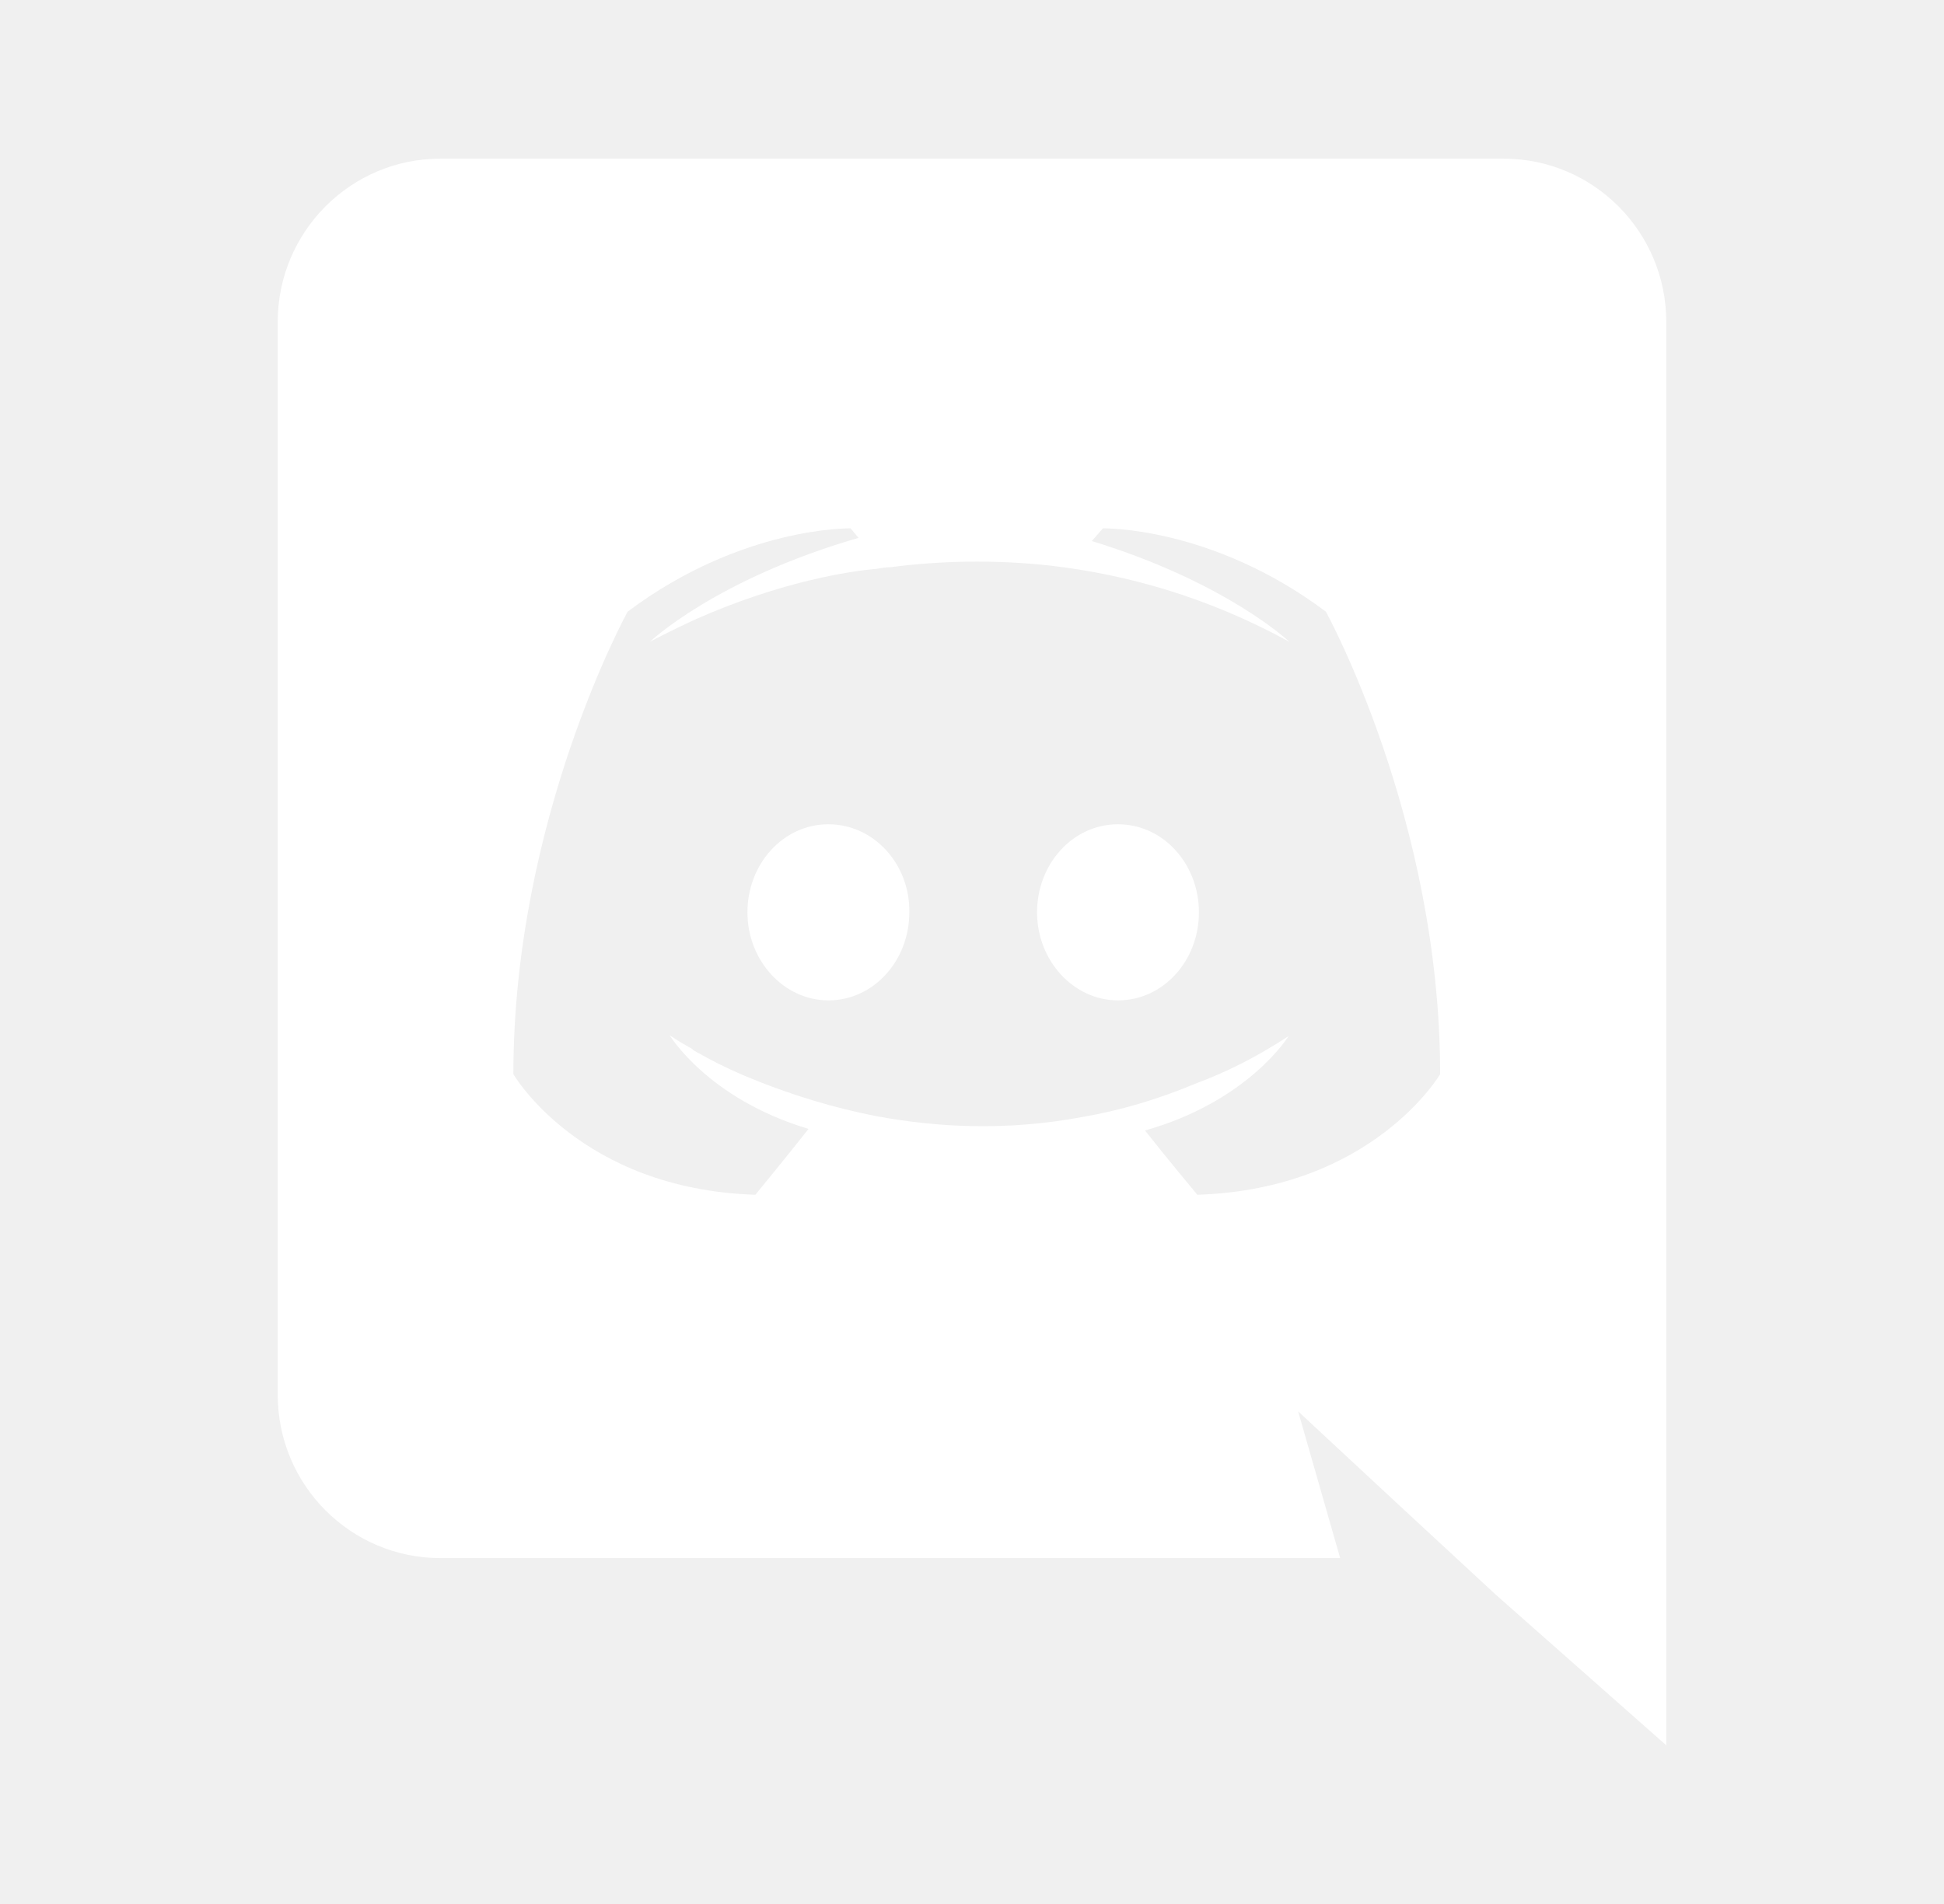
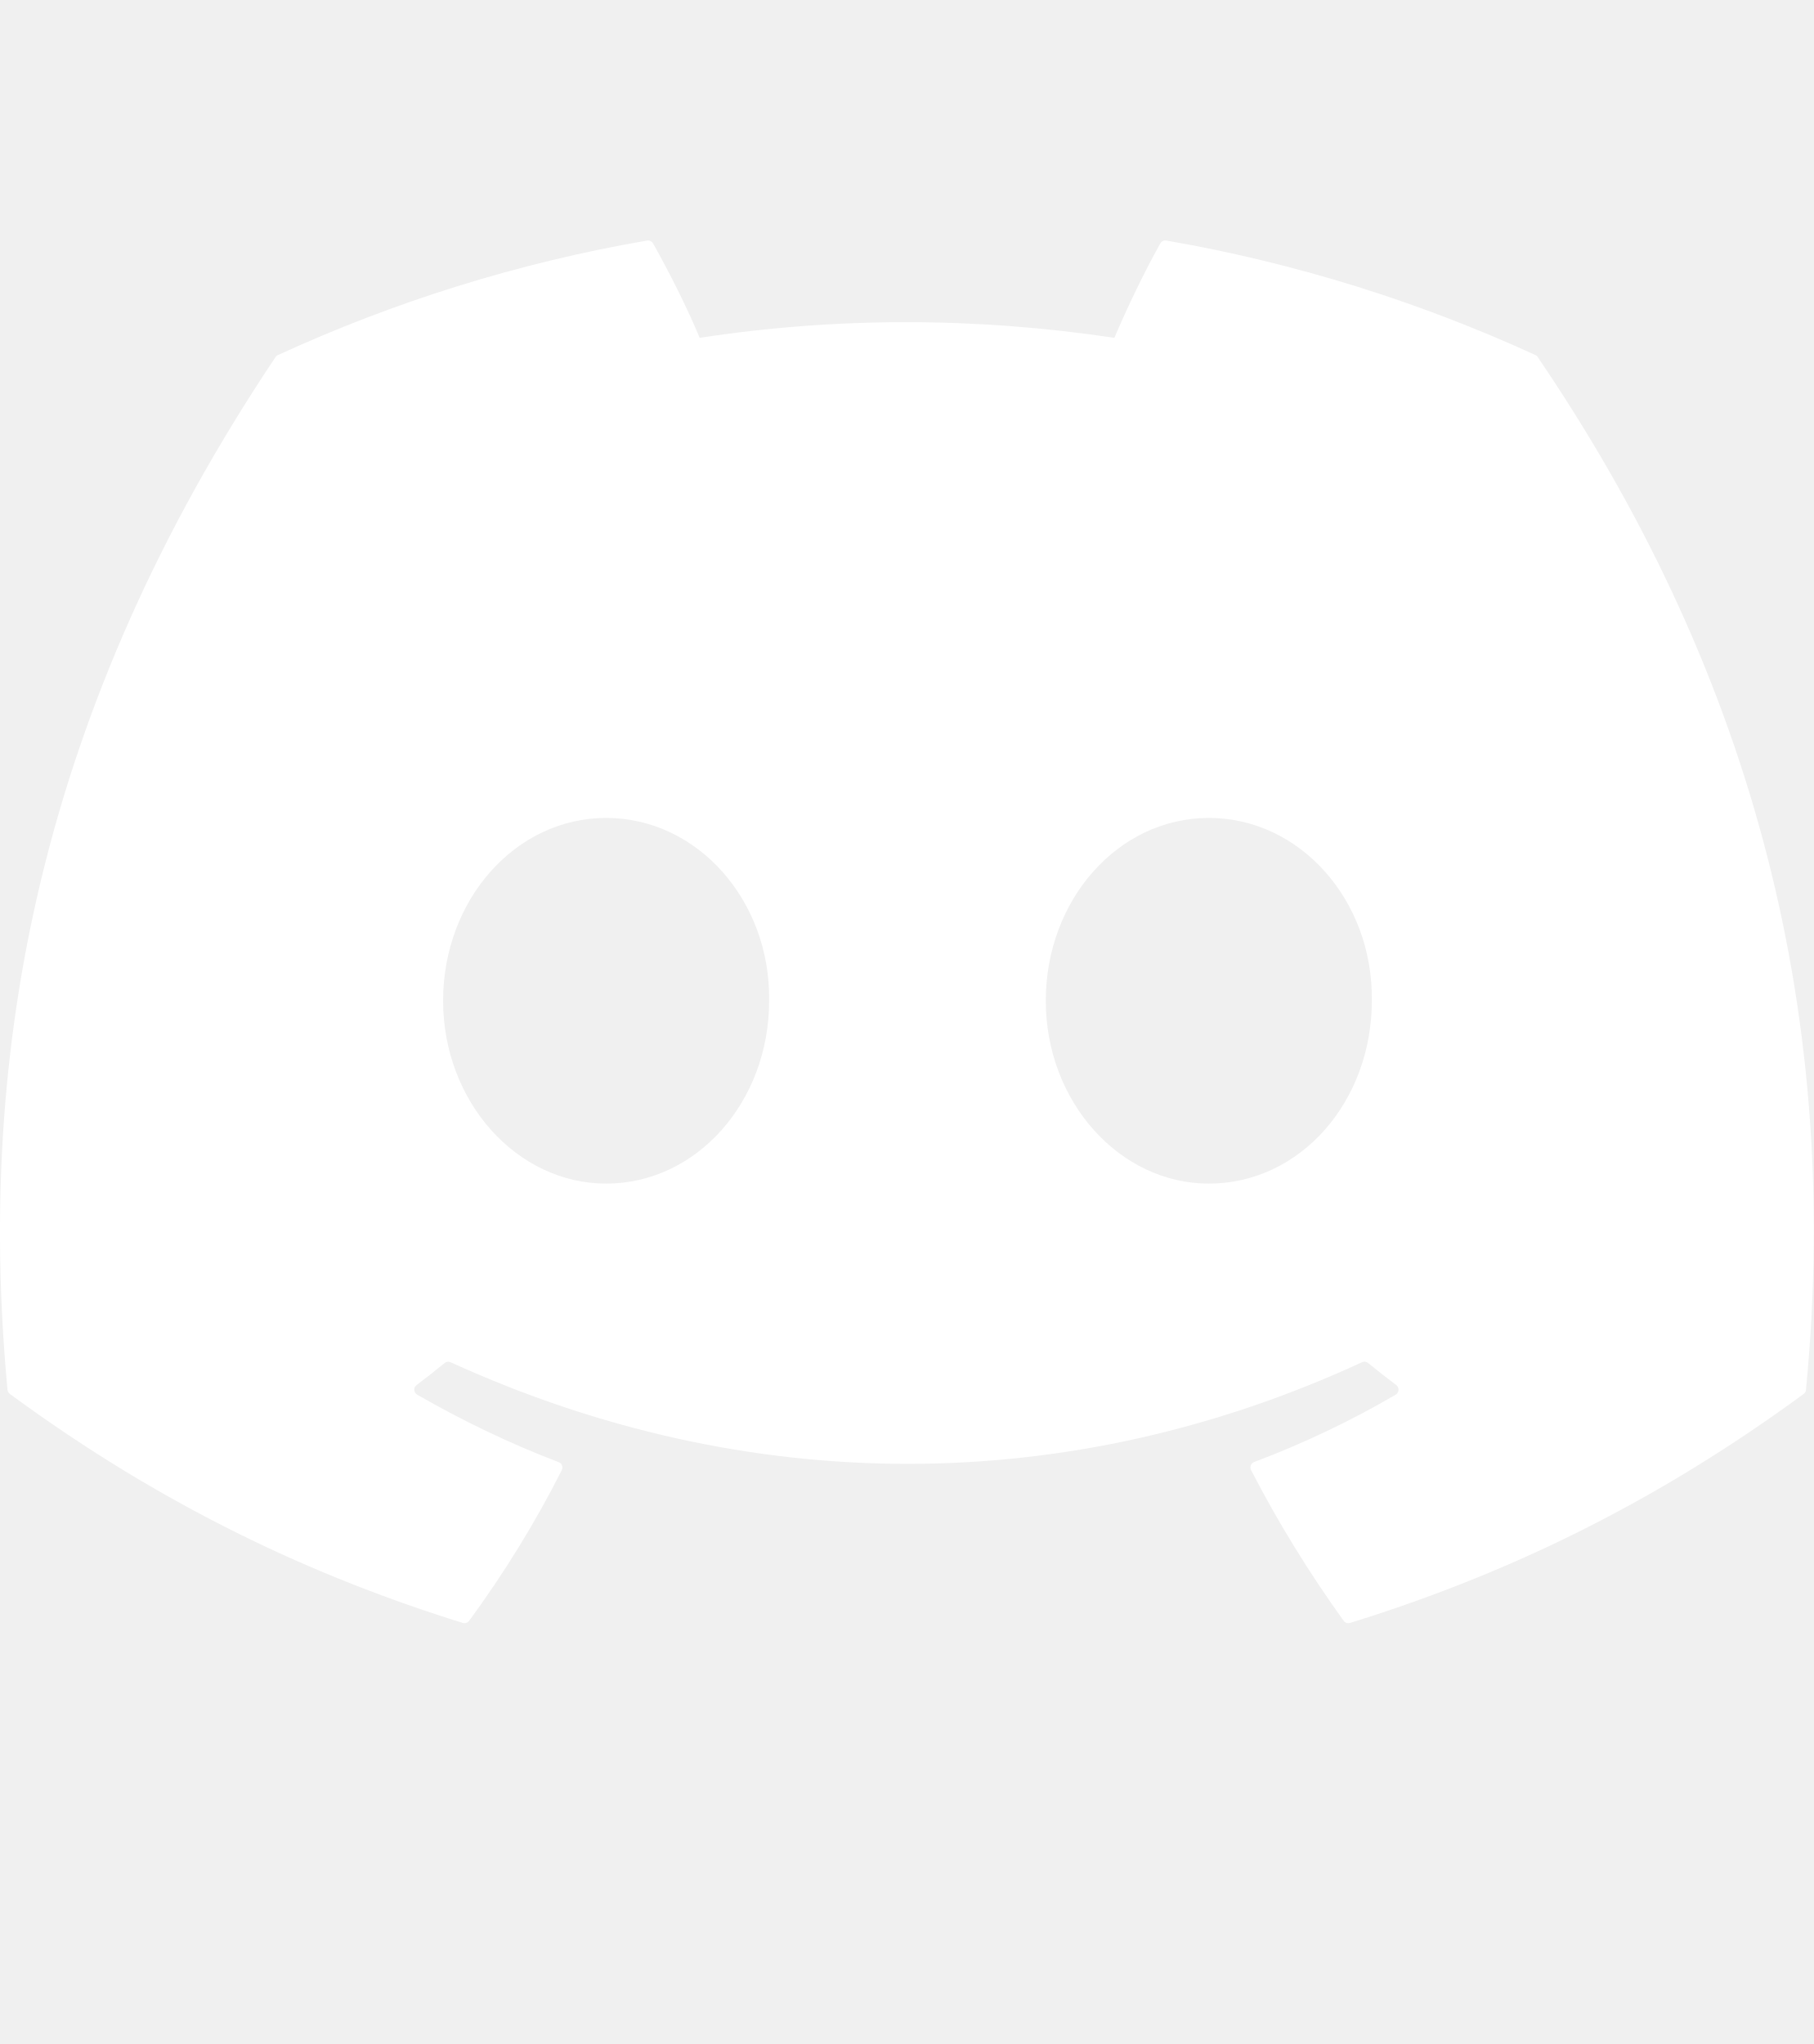
- <svg xmlns="http://www.w3.org/2000/svg" viewBox="0 0 245 240">
-   <g fill="#fff">
-     <path d="m104.4 103.9c-5.7 0-10.2 5-10.2 11.1s4.6 11.1 10.2 11.1c5.7 0 10.2-5 10.2-11.1.1-6.1-4.5-11.1-10.2-11.1zm36.5 0c-5.7 0-10.2 5-10.2 11.1s4.6 11.1 10.2 11.1c5.7 0 10.2-5 10.2-11.1s-4.5-11.1-10.2-11.1z" />
-     <path d="m189.5 20h-134c-11.3 0-20.5 9.2-20.5 20.6v135.2c0 11.4 9.2 20.6 20.5 20.6h113.4l-5.3-18.5 12.8 11.9 12.1 11.2 21.5 19v-179.4c0-11.4-9.2-20.6-20.5-20.6zm-38.6 130.6s-3.6-4.3-6.6-8.1c13.1-3.7 18.1-11.9 18.1-11.9-4.1 2.7-8 4.6-11.5 5.9-5 2.1-9.8 3.5-14.5 4.3-9.6 1.8-18.4 1.3-25.9-.1-5.7-1.1-10.6-2.7-14.7-4.3-2.3-.9-4.8-2-7.3-3.4-.3-.2-.6-.3-.9-.5-.2-.1-.3-.2-.4-.3-1.8-1-2.8-1.7-2.8-1.7s4.8 8 17.5 11.8c-3 3.8-6.7 8.3-6.7 8.3-22.1-.7-30.5-15.2-30.5-15.2 0-32.2 14.4-58.3 14.4-58.3 14.4-10.8 28.1-10.5 28.1-10.5l1 1.2c-18 5.2-26.3 13.1-26.3 13.1s2.2-1.2 5.9-2.9c10.7-4.7 19.2-6 22.7-6.3.6-.1 1.1-.2 1.7-.2 6.1-.8 13-1 20.2-.2 9.5 1.1 19.7 3.9 30.1 9.6 0 0-7.9-7.5-24.9-12.7l1.4-1.6s13.7-.3 28.1 10.5c0 0 14.4 26.1 14.4 58.3 0 0-8.5 14.5-30.6 15.2z" />
-   </g>
+ <svg xmlns="http://www.w3.org/2000/svg" width="71" height="80" viewBox="0 0 71 80" fill="none">
+   <path d="M60.105 13.898C55.579 11.821 50.727 10.292 45.653 9.415C45.56 9.399 45.468 9.441 45.42 9.525C44.796 10.635 44.105 12.083 43.621 13.222C38.164 12.405 32.734 12.405 27.389 13.222C26.905 12.058 26.189 10.635 25.562 9.525C25.514 9.444 25.422 9.401 25.329 9.415C20.258 10.289 15.406 11.819 10.878 13.898C10.838 13.915 10.805 13.943 10.783 13.979C1.578 27.731 -0.944 41.144 0.293 54.391C0.299 54.456 0.335 54.518 0.386 54.558C6.459 59.017 12.341 61.725 18.115 63.52C18.207 63.548 18.305 63.514 18.364 63.438C19.73 61.573 20.947 59.606 21.991 57.538C22.052 57.417 21.994 57.273 21.868 57.226C19.937 56.493 18.098 55.6 16.329 54.586C16.189 54.504 16.178 54.304 16.307 54.208C16.679 53.929 17.051 53.639 17.407 53.346C17.471 53.293 17.561 53.281 17.636 53.315C29.256 58.62 41.835 58.62 53.318 53.315C53.394 53.279 53.483 53.29 53.55 53.343C53.906 53.636 54.278 53.929 54.653 54.208C54.782 54.304 54.773 54.504 54.633 54.586C52.865 55.62 51.026 56.493 49.092 57.223C48.966 57.271 48.91 57.417 48.972 57.538C50.038 59.603 51.255 61.57 52.596 63.435C52.652 63.514 52.753 63.548 52.845 63.52C58.646 61.725 64.529 59.017 70.602 54.558C70.655 54.518 70.689 54.459 70.694 54.394C72.175 39.079 68.215 25.776 60.197 13.982C60.177 13.943 60.144 13.915 60.105 13.898ZM23.726 46.325C20.228 46.325 17.345 43.114 17.345 39.169C17.345 35.225 20.172 32.013 23.726 32.013C27.308 32.013 30.163 35.253 30.107 39.169C30.107 43.114 27.28 46.325 23.726 46.325ZM47.318 46.325C43.82 46.325 40.937 43.114 40.937 39.169C40.937 35.225 43.764 32.013 47.318 32.013C50.9 32.013 53.755 35.253 53.699 39.169C53.699 43.114 50.9 46.325 47.318 46.325Z" fill="white" />
</svg>
